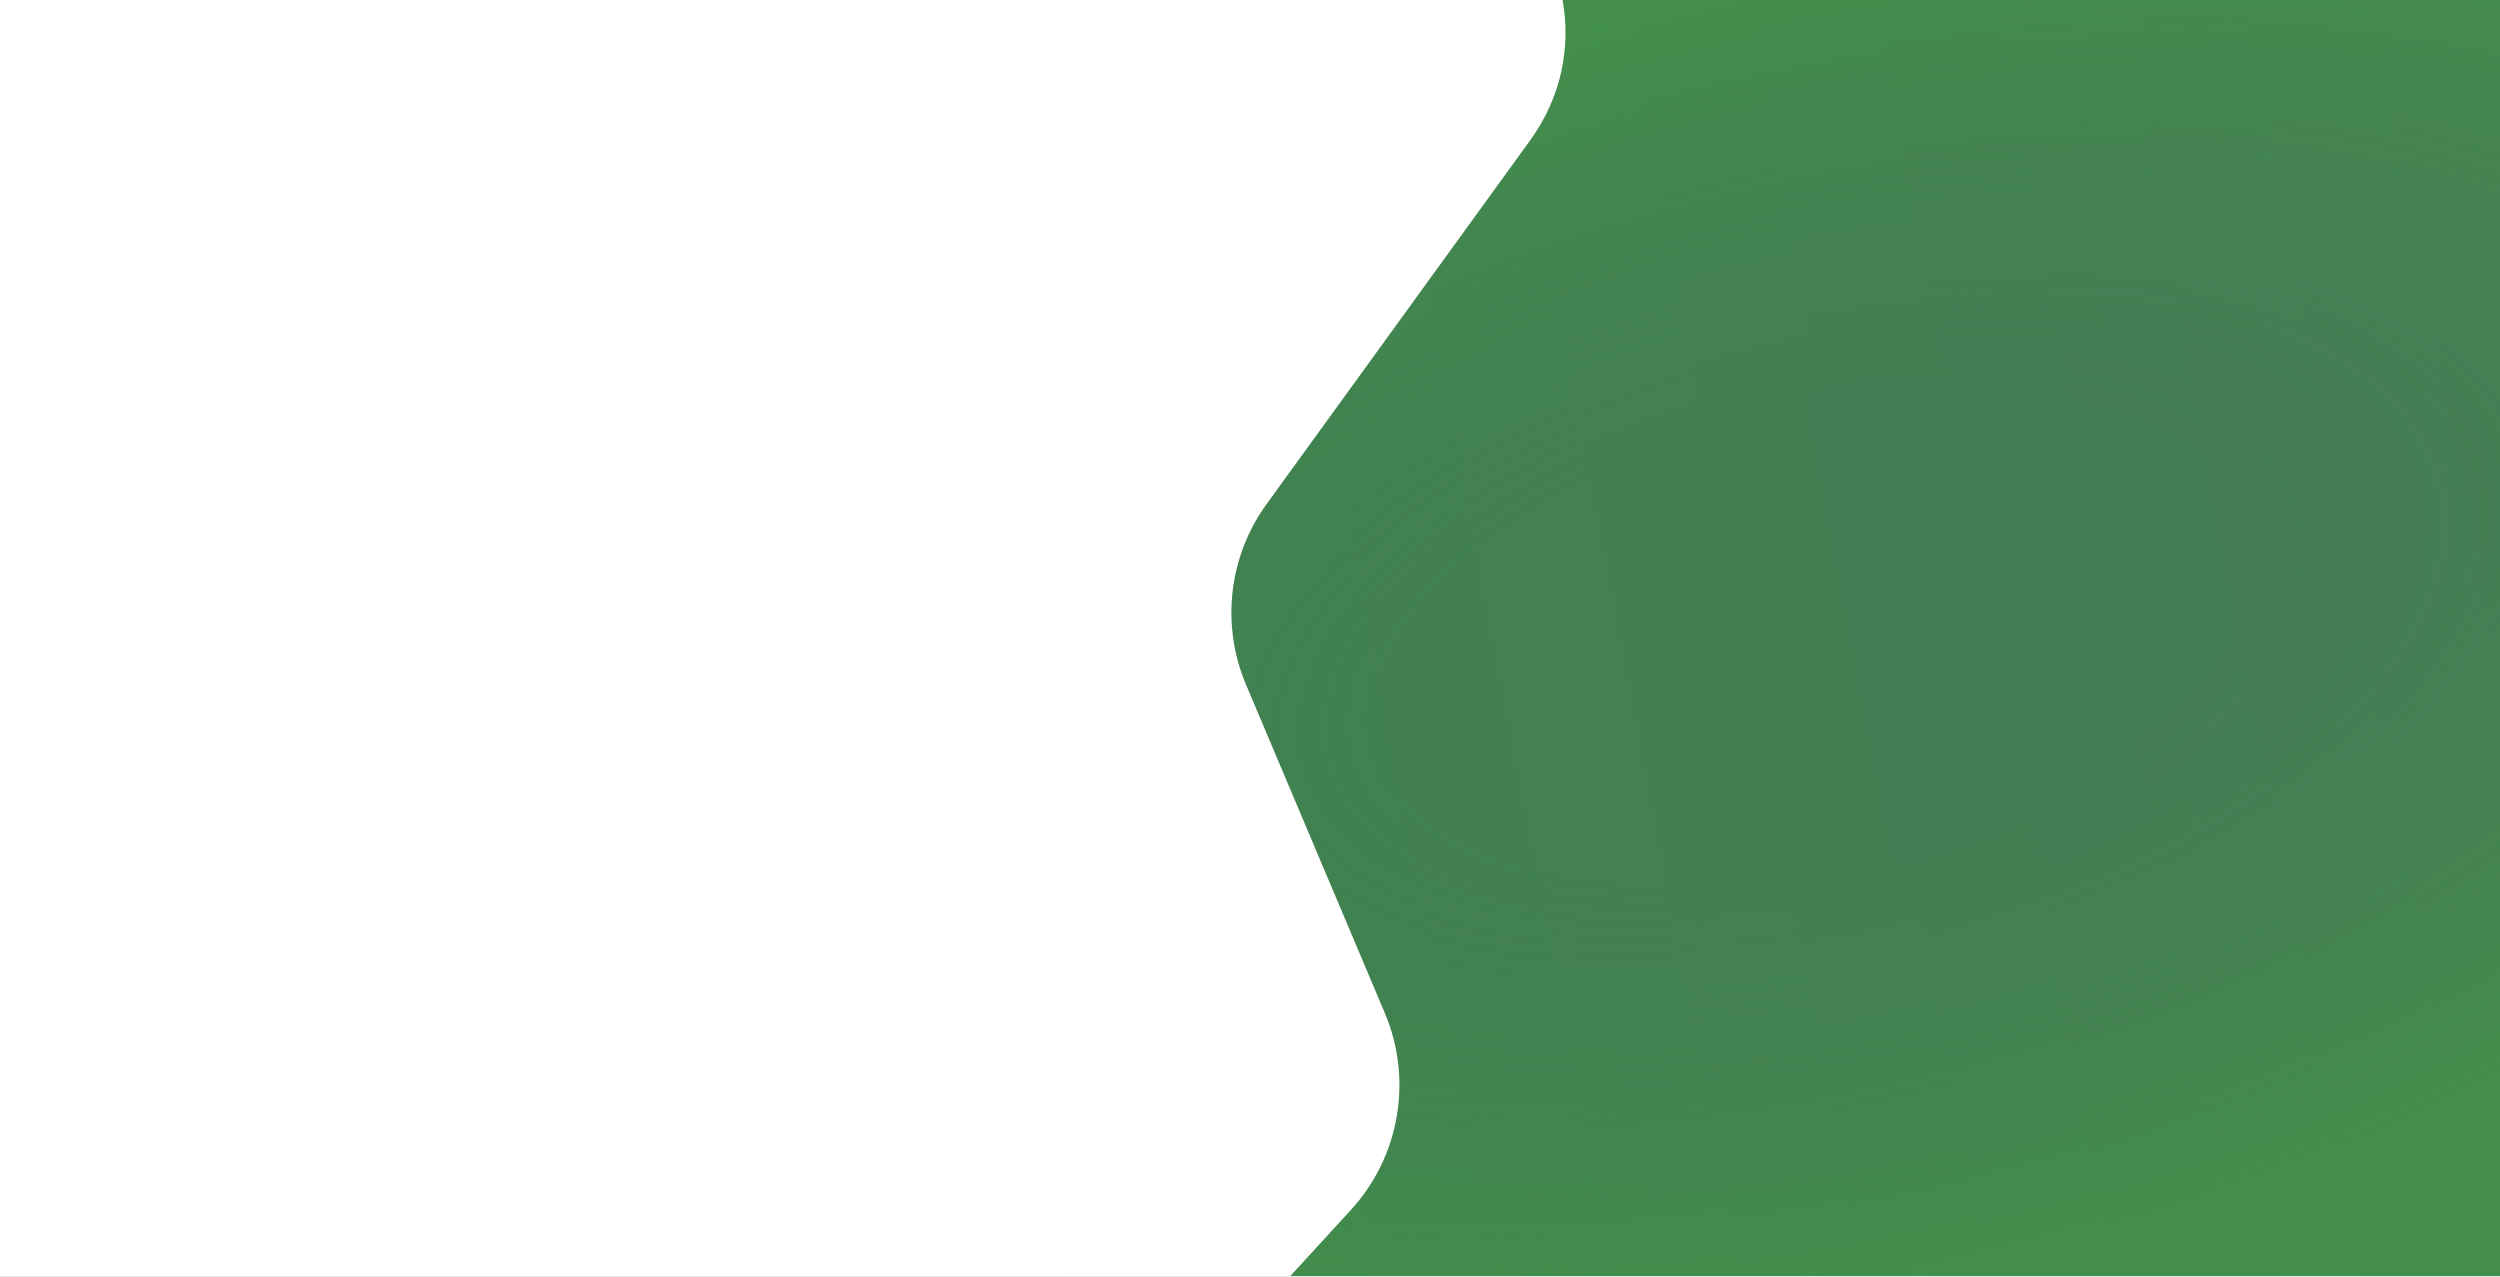
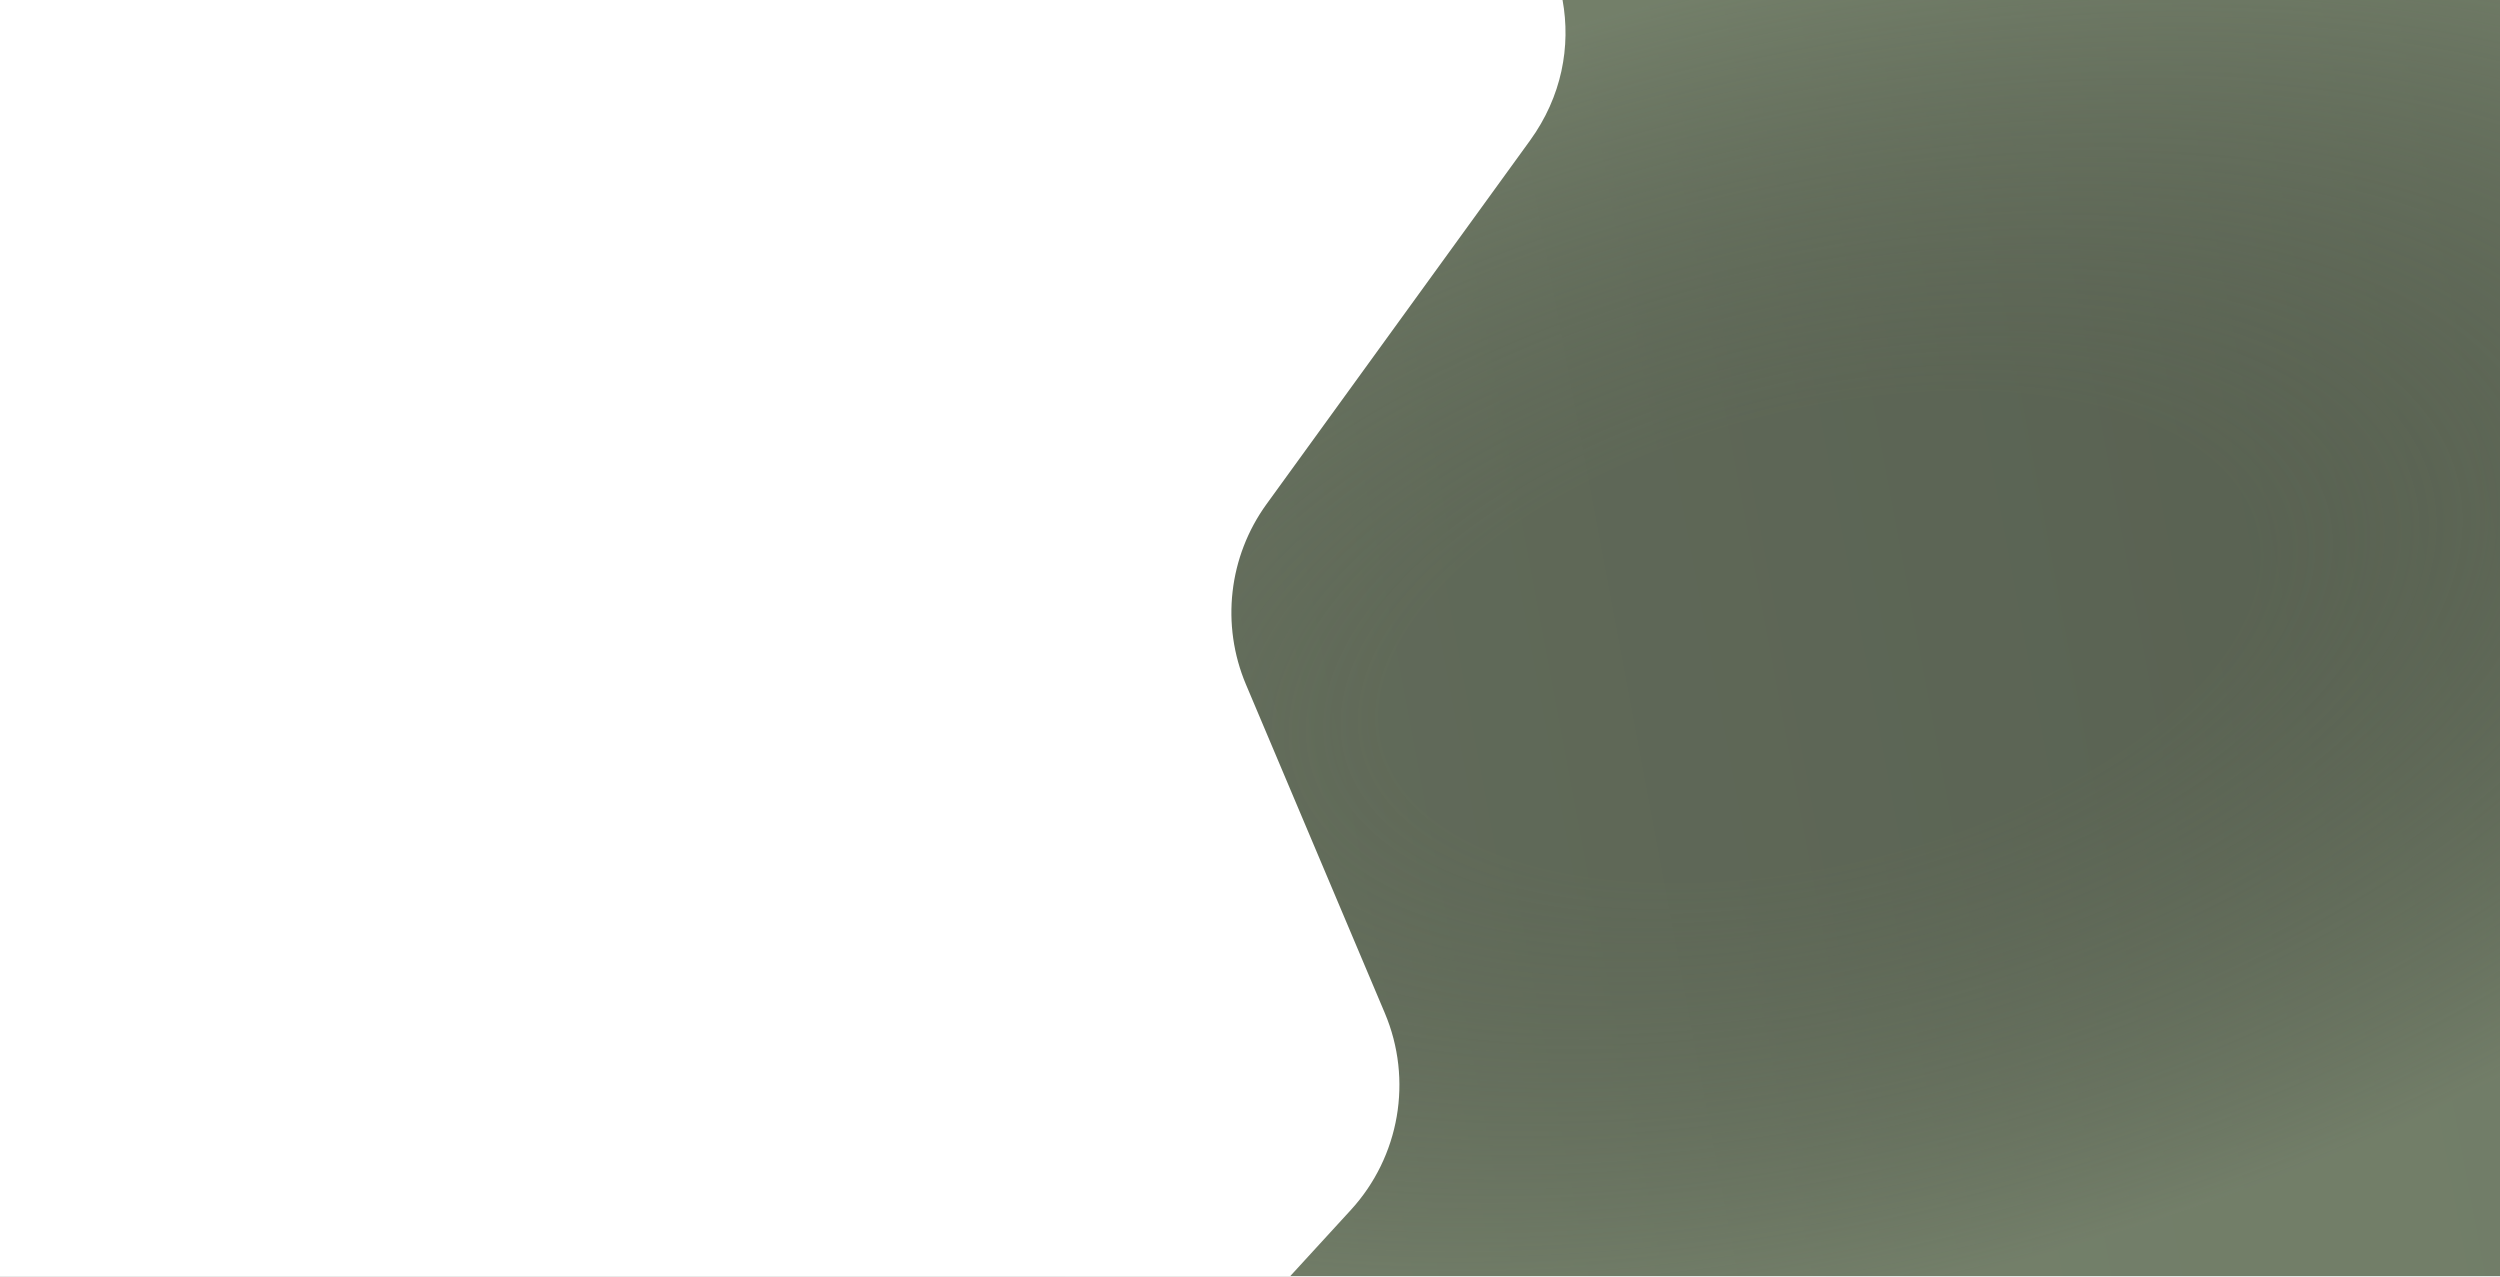
<svg xmlns="http://www.w3.org/2000/svg" width="1920" height="980" viewBox="0 0 1920 980" fill="none">
  <rect width="1920" height="980" fill="url(#paint0_linear_194_141)" />
  <rect width="1920" height="980" fill="url(#paint1_radial_194_141)" fill-opacity="0.8" />
  <path fill-rule="evenodd" clip-rule="evenodd" d="M1175.03 107.958L972.731 387.127C943.566 427.375 937.568 479.942 956.915 525.725L1063.55 778.059C1085.18 829.236 1074.97 888.325 1037.43 929.282L990.946 980H0V0H1200.04C1206.51 35.557 1199.54 74.132 1175.03 107.958Z" fill="white" />
  <defs>
    <linearGradient id="paint0_linear_194_141" x1="1945.5" y1="411.5" x2="559.5" y2="671.5" gradientUnits="userSpaceOnUse">
-       <stop stop-color="#508255" />
-       <stop offset="1" stop-color="#419149" />
+       <stop stop-color="rgba(95, 105, 87, 1)" />
+       <stop offset="1" stop-color="rgba(118, 130, 108, 1)" />
    </linearGradient>
    <radialGradient id="paint1_radial_194_141" cx="0" cy="0" r="1" gradientUnits="userSpaceOnUse" gradientTransform="translate(1394 490) rotate(76.0739) scale(504.839 989.072)">
-       <stop offset="0.347" stop-color="#3B7157" stop-opacity="0.53" />
-       <stop offset="1" stop-color="#419149" />
-       <stop offset="1" stop-color="#419149" />
+       <stop offset="0.347" stop-color="rgba(79, 86, 73, 1)" stop-opacity="0.53" />
+       <stop offset="1" stop-color="rgba(118, 130, 108, 1)" />
+       <stop offset="1" stop-color="rgba(118, 130, 108, 1)" />
    </radialGradient>
  </defs>
</svg>
